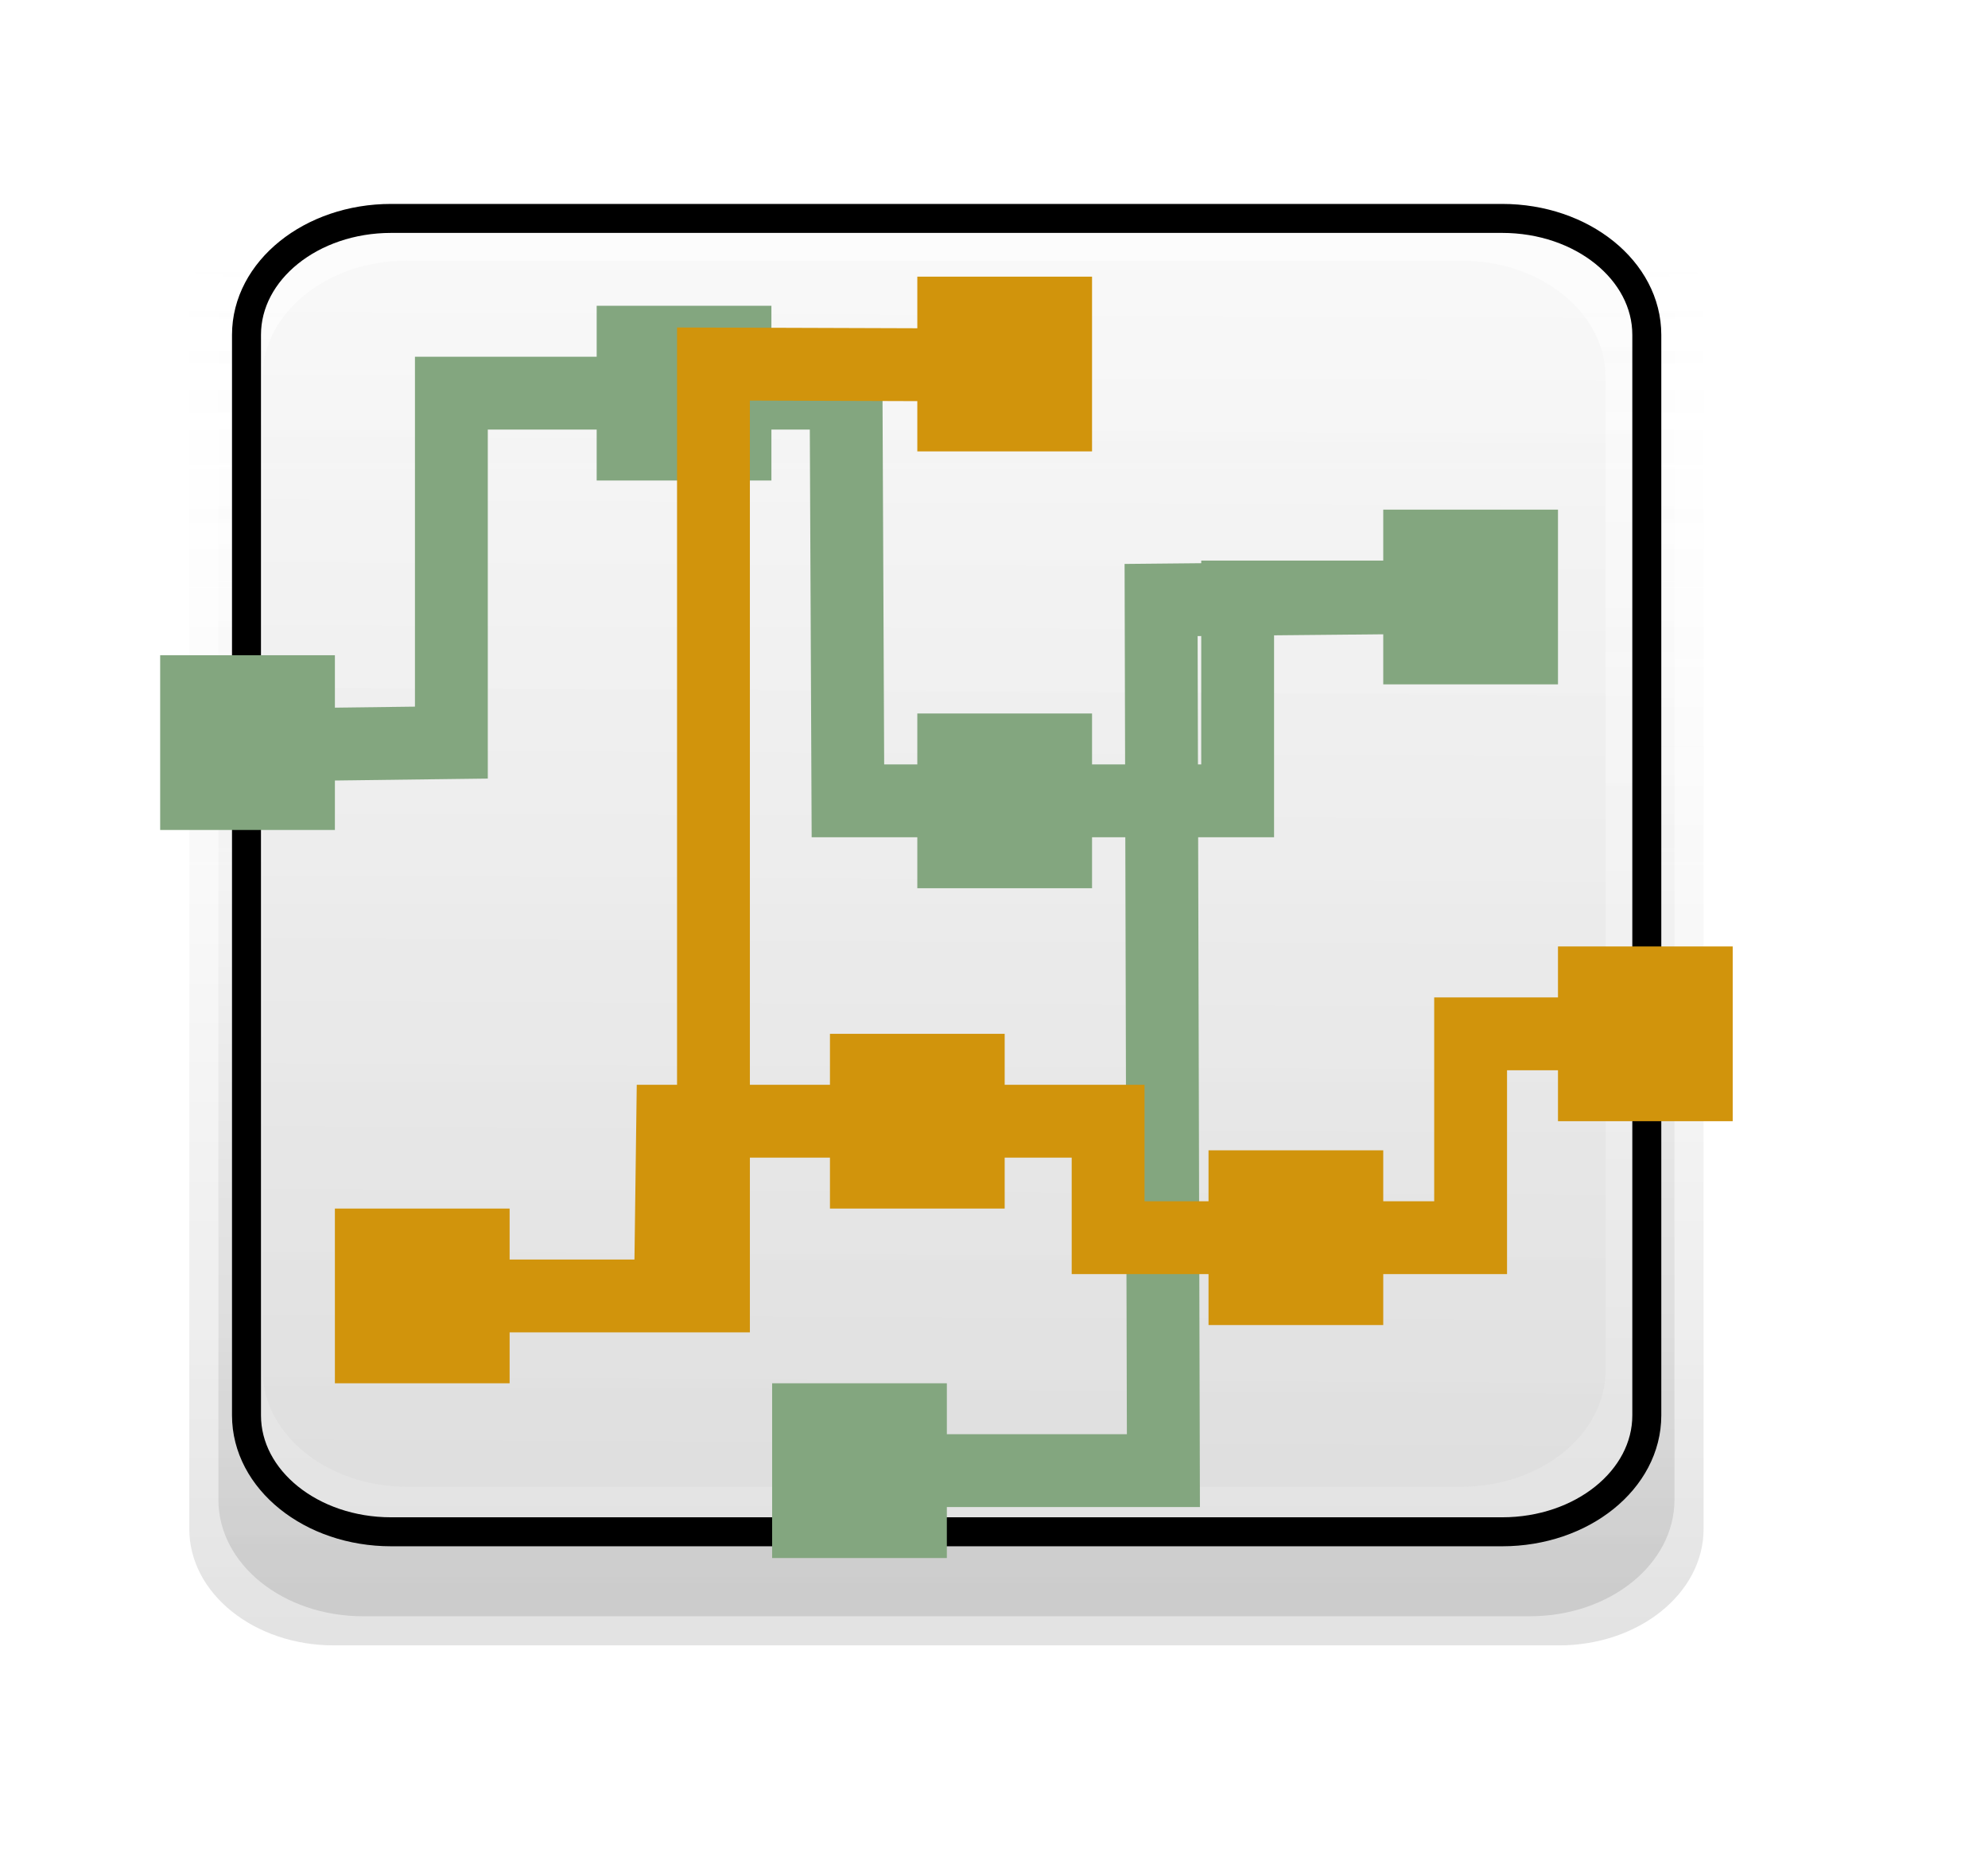
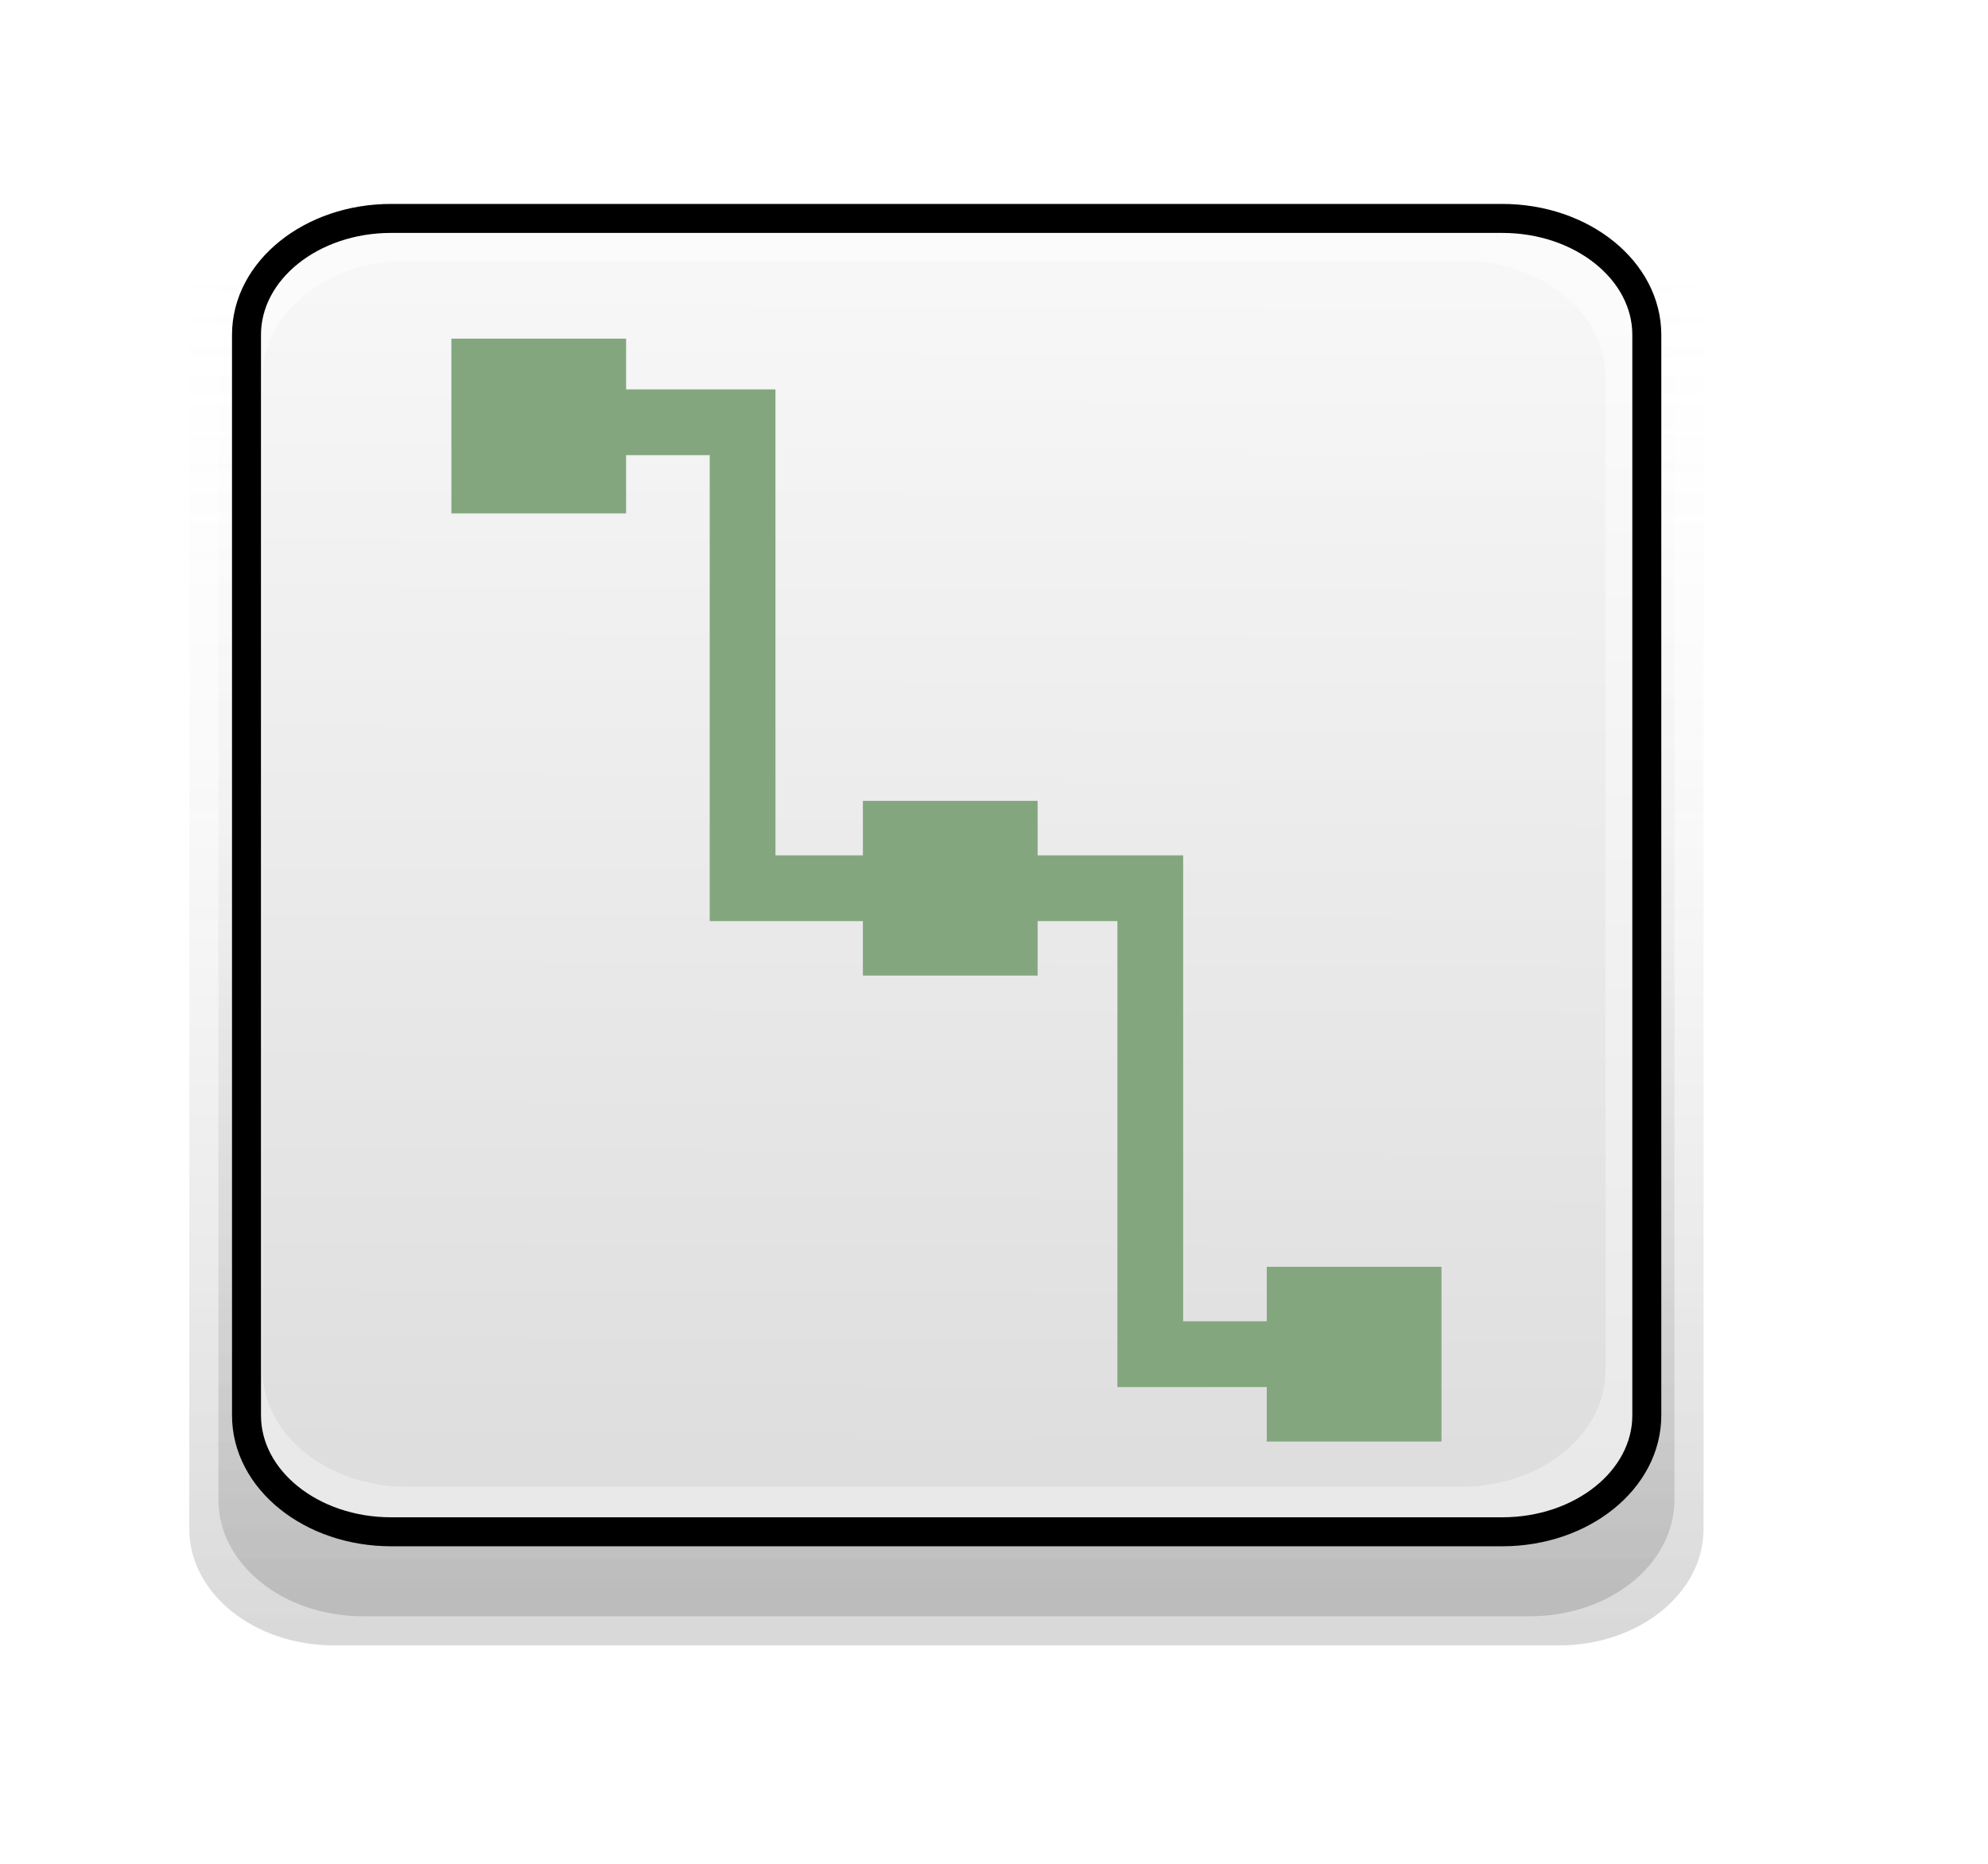
<svg xmlns="http://www.w3.org/2000/svg" xmlns:xlink="http://www.w3.org/1999/xlink" id="svg1" width="64mm" height="60mm">
  <defs id="defs3">
    <linearGradient id="linearGradient4044">
      <stop style="stop-color:#ffffff;stop-opacity:0;" offset="0" id="stop4045" />
      <stop style="stop-color:#363636;stop-opacity:0.188;" offset="1" id="stop4046" />
    </linearGradient>
    <linearGradient id="linearGradient3418">
      <stop style="stop-color:#f7f7f7;stop-opacity:1;" offset="0" id="stop3419" />
      <stop style="stop-color:#dedede;stop-opacity:1;" offset="1" id="stop3420" />
    </linearGradient>
    <linearGradient id="linearGradient2791">
      <stop style="stop-color:#fbfbfb;stop-opacity:1;" offset="0" id="stop2792" />
      <stop style="stop-color:#e9e9e9;stop-opacity:1;" offset="1" id="stop2793" />
    </linearGradient>
    <linearGradient xlink:href="#linearGradient2791" id="linearGradient2794" x1="0.497" y1="0.058" x2="0.491" y2="0.961" />
    <linearGradient xlink:href="#linearGradient3418" id="linearGradient3417" x1="0.538" y1="0.013" x2="0.533" y2="0.981" />
    <linearGradient xlink:href="#linearGradient4044" id="linearGradient4043" x1="0.497" y1="0.013" x2="0.497" y2="0.994" />
  </defs>
-   <rect style="fill:url(#linearGradient4043);fill-opacity:0.749;fill-rule:evenodd;stroke:none;stroke-width:3pt;stroke-linecap:butt;stroke-linejoin:miter;stroke-opacity:1;" id="rect4047" width="184.252" height="177.157" x="23.031" y="23.04" rx="17.595" ry="14.164" />
-   <rect style="fill:url(#linearGradient4043);fill-opacity:0.749;fill-rule:evenodd;stroke:none;stroke-width:3pt;stroke-linecap:butt;stroke-linejoin:miter;stroke-opacity:1;" id="rect3421" width="177.165" height="173.622" x="26.575" y="23.031" rx="17.595" ry="14.164" />
-   <rect style="fill:url(#linearGradient2794);fill-opacity:0.749;fill-rule:evenodd;stroke:none;stroke-width:3.526;stroke-linecap:butt;stroke-linejoin:miter;stroke-miterlimit:4;stroke-opacity:1;" id="rect2169" width="170.382" height="159.8" x="30.118" y="26.554" rx="17.595" ry="14.164" />
-   <rect style="fill:url(#linearGradient3417);fill-opacity:0.749;fill-rule:evenodd;stroke:none;stroke-width:3pt;stroke-linecap:butt;stroke-linejoin:miter;stroke-opacity:1;" id="rect3416" width="163.397" height="149.2" x="31.955" y="31.699" rx="17.595" ry="14.164" />
-   <rect style="fill:none;fill-opacity:0.749;fill-rule:evenodd;stroke:#000000;stroke-width:3.526;stroke-linecap:butt;stroke-linejoin:miter;stroke-miterlimit:4;stroke-opacity:1;" id="rect5928" width="170.382" height="159.8" x="29.993" y="26.575" rx="17.595" ry="14.164" />
-   <rect style="fill:#83a67f;fill-opacity:1;fill-rule:evenodd;stroke:none;stroke-width:3pt;stroke-linecap:butt;stroke-linejoin:miter;stroke-opacity:1;" id="rect6150" width="21.26" height="21.26" x="19.488" y="79.724" rx="0" />
-   <rect style="fill:#83a67f;fill-opacity:1;fill-rule:evenodd;stroke:none;stroke-width:3pt;stroke-linecap:butt;stroke-linejoin:miter;stroke-opacity:1;" id="rect6602" width="21.26" height="21.26" x="72.601" y="37.205" rx="0" />
-   <rect style="fill:#83a67f;fill-opacity:1;fill-rule:evenodd;stroke:none;stroke-width:3pt;stroke-linecap:butt;stroke-linejoin:miter;stroke-opacity:1;" id="rect6603" width="21.26" height="21.26" x="111.614" y="86.811" rx="0" />
-   <rect style="fill:#83a67f;fill-opacity:1;fill-rule:evenodd;stroke:none;stroke-width:3pt;stroke-linecap:butt;stroke-linejoin:miter;stroke-opacity:1;" id="rect6604" width="21.26" height="21.26" x="168.307" y="62.008" rx="0" />
-   <rect style="fill:#83a67f;fill-opacity:1;fill-rule:evenodd;stroke:none;stroke-width:3pt;stroke-linecap:butt;stroke-linejoin:miter;stroke-opacity:1;" id="rect6605" width="21.26" height="21.26" x="93.948" y="168.307" rx="0" />
-   <rect style="fill:#d1940c;fill-opacity:1;fill-rule:evenodd;stroke:none;stroke-width:3pt;stroke-linecap:butt;stroke-linejoin:miter;stroke-opacity:1;" id="rect6606" width="21.26" height="21.26" x="147.047" y="139.961" rx="0" />
-   <rect style="fill:#d1940c;fill-opacity:1;fill-rule:evenodd;stroke:none;stroke-width:3pt;stroke-linecap:butt;stroke-linejoin:miter;stroke-opacity:1;" id="rect6607" width="21.26" height="21.26" x="189.567" y="115.157" rx="0" />
-   <rect style="fill:#d1940c;fill-opacity:1;fill-rule:evenodd;stroke:none;stroke-width:3pt;stroke-linecap:butt;stroke-linejoin:miter;stroke-opacity:1;" id="rect6608" width="21.26" height="21.26" x="40.748" y="147.047" rx="0" />
-   <rect style="fill:#d1940c;fill-opacity:1;fill-rule:evenodd;stroke:none;stroke-width:3pt;stroke-linecap:butt;stroke-linejoin:miter;stroke-opacity:1;" id="rect6609" width="21.26" height="21.26" x="100.984" y="125.787" rx="0" />
-   <rect style="fill:#d1940c;fill-opacity:1;fill-rule:evenodd;stroke:none;stroke-width:3pt;stroke-linecap:butt;stroke-linejoin:miter;stroke-opacity:1" id="rect6610" width="21.26" height="21.26" x="111.614" y="33.661" rx="0" />
-   <path style="fill:none;fill-opacity:0.75;fill-rule:evenodd;stroke:#83a67f;stroke-width:8.863;stroke-linecap:butt;stroke-linejoin:miter;stroke-opacity:1;stroke-miterlimit:4;stroke-dasharray:none;" d="M 30.274,90.663 L 54.921,90.354 L 54.921,47.835 L 102.946,47.835 L 103.17,97.441 L 150.591,97.441 L 150.591,72.638 L 178.937,72.638 L 141.277,73.004 L 141.557,178.937 L 104.528,178.937 L 104.528,178.937" id="path1263" />
-   <path style="fill:none;fill-opacity:0.75;fill-rule:evenodd;stroke:#d1940c;stroke-width:8.863;stroke-linecap:butt;stroke-linejoin:miter;stroke-opacity:1;stroke-miterlimit:4;stroke-dasharray:none;" d="M 122.776,44.412 L 86.811,44.291 L 86.811,157.677 L 51.378,157.677 L 81.571,157.677 L 81.851,136.417 L 134.83,136.417 L 134.83,150.591 L 178.937,150.591 L 178.937,125.787 L 200.197,125.787" id="path1265" />
+   <rect style="fill:url(#linearGradient4043);fill-opacity:1;fill-rule:evenodd;stroke:none;stroke-width:3pt;stroke-linecap:butt;stroke-linejoin:miter;stroke-opacity:1;" id="rect4047" width="184.252" height="177.157" x="23.031" y="23.04" rx="17.595" ry="14.164" />
+   <rect style="fill:url(#linearGradient4043);fill-opacity:1;fill-rule:evenodd;stroke:none;stroke-width:3pt;stroke-linecap:butt;stroke-linejoin:miter;stroke-opacity:1;" id="rect3421" width="177.165" height="173.622" x="26.575" y="23.031" rx="17.595" ry="14.164" />
+   <rect style="fill:url(#linearGradient2794);fill-opacity:1;fill-rule:evenodd;stroke:none;stroke-width:3.526;stroke-linecap:butt;stroke-linejoin:miter;stroke-miterlimit:4;stroke-opacity:1;" id="rect2169" width="170.382" height="159.8" x="30.118" y="26.554" rx="17.595" ry="14.164" />
+   <rect style="fill:url(#linearGradient3417);fill-opacity:1;fill-rule:evenodd;stroke:none;stroke-width:3pt;stroke-linecap:butt;stroke-linejoin:miter;stroke-opacity:1;" id="rect3416" width="163.397" height="149.2" x="31.955" y="31.699" rx="17.595" ry="14.164" />
+   <rect style="fill:none;fill-opacity:1;fill-rule:evenodd;stroke:#000000;stroke-width:3.526;stroke-linecap:butt;stroke-linejoin:miter;stroke-miterlimit:4;stroke-opacity:1;" id="rect5928" width="170.382" height="159.8" x="29.993" y="26.575" rx="17.595" ry="14.164" />
+   <path style="fill:none;fill-opacity:1;fill-rule:evenodd;stroke:#83a67f;stroke-width:8;stroke-linecap:butt;stroke-linejoin:miter;stroke-miterlimit:4;stroke-dasharray:none;stroke-opacity:1" d="M 65.551,51.378 L 90.354,51.378 L 90.354,108.071 L 115.157,108.071 L 139.961,108.071 L 139.961,164.764 L 164.764,164.764" id="path4680" />
+   <rect style="fill:#83a67f;fill-opacity:1;fill-rule:evenodd;stroke:none;stroke-width:3pt;stroke-linecap:butt;stroke-linejoin:miter;stroke-opacity:1" id="rect6150" width="21.26" height="21.26" x="54.921" y="41.205" rx="0" />
+   <rect style="fill:#83a67f;fill-opacity:1;fill-rule:evenodd;stroke:none;stroke-width:3pt;stroke-linecap:butt;stroke-linejoin:miter;stroke-opacity:1" id="rect6603" width="21.26" height="21.26" x="104.992" y="97.441" rx="0" />
+   <rect style="fill:#83a67f;fill-opacity:1;fill-rule:evenodd;stroke:none;stroke-width:3pt;stroke-linecap:butt;stroke-linejoin:miter;stroke-opacity:1" id="rect6605" width="21.26" height="21.26" x="154.134" y="154.134" rx="0" />
</svg>
